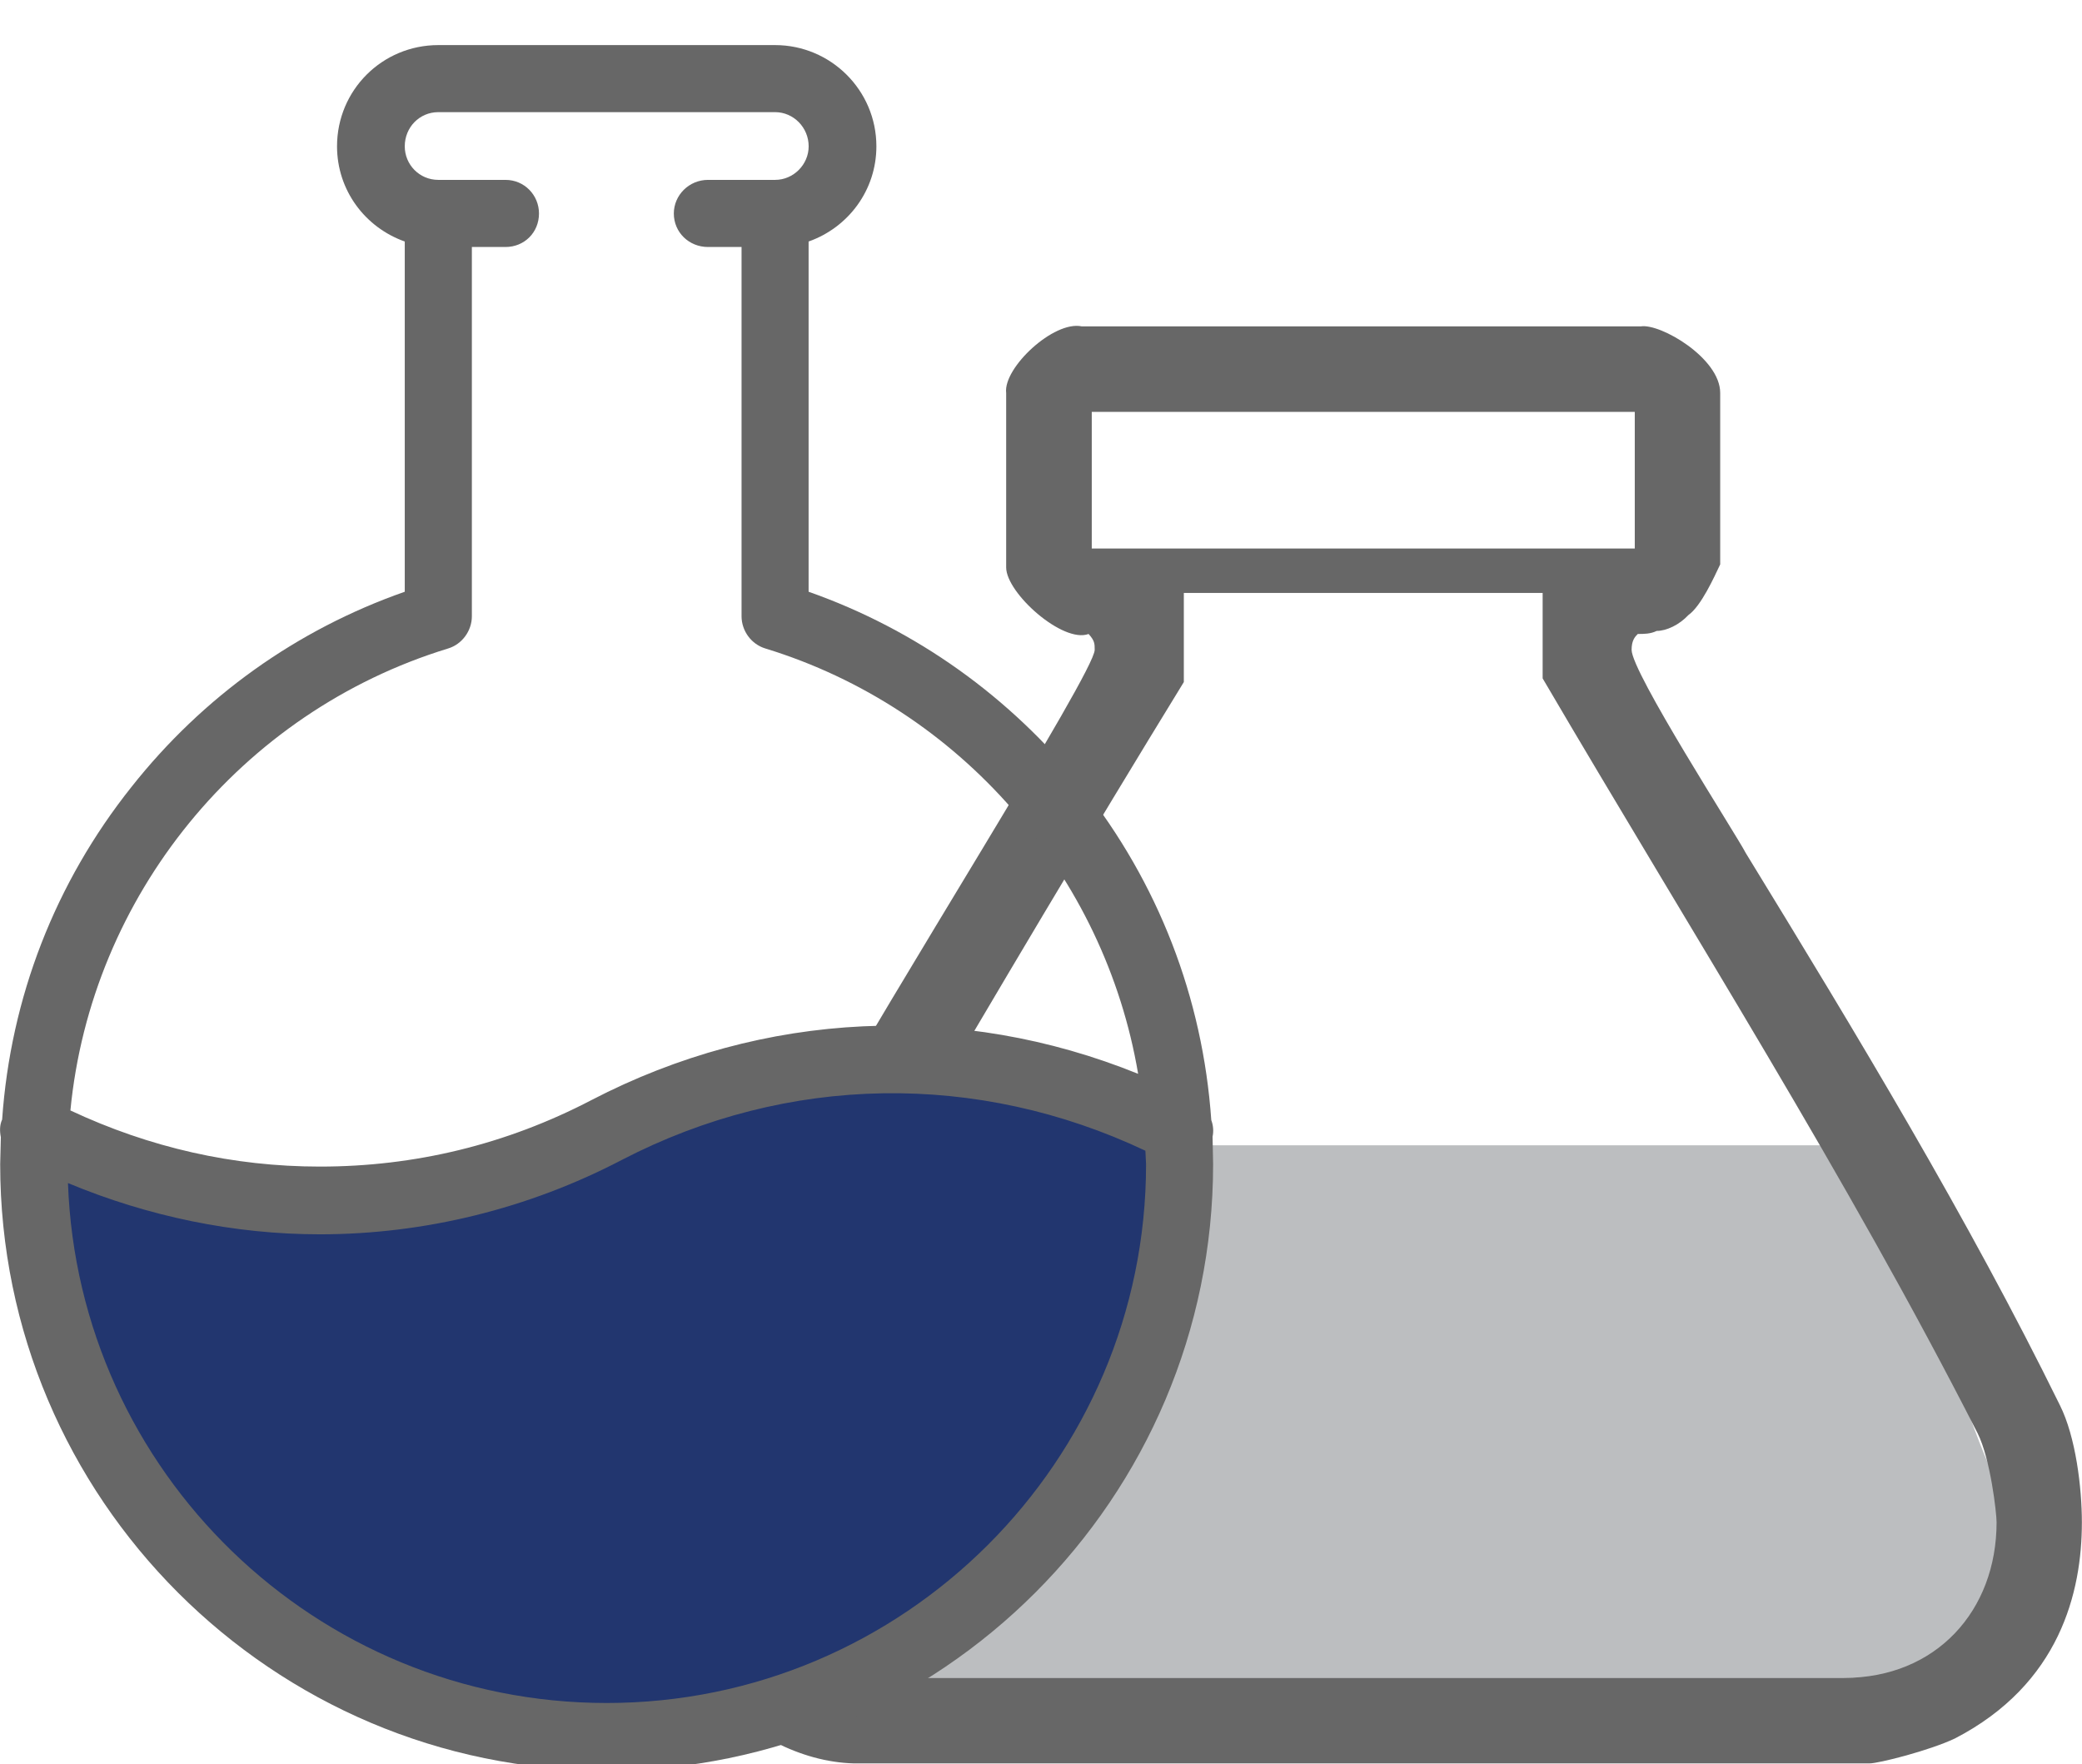
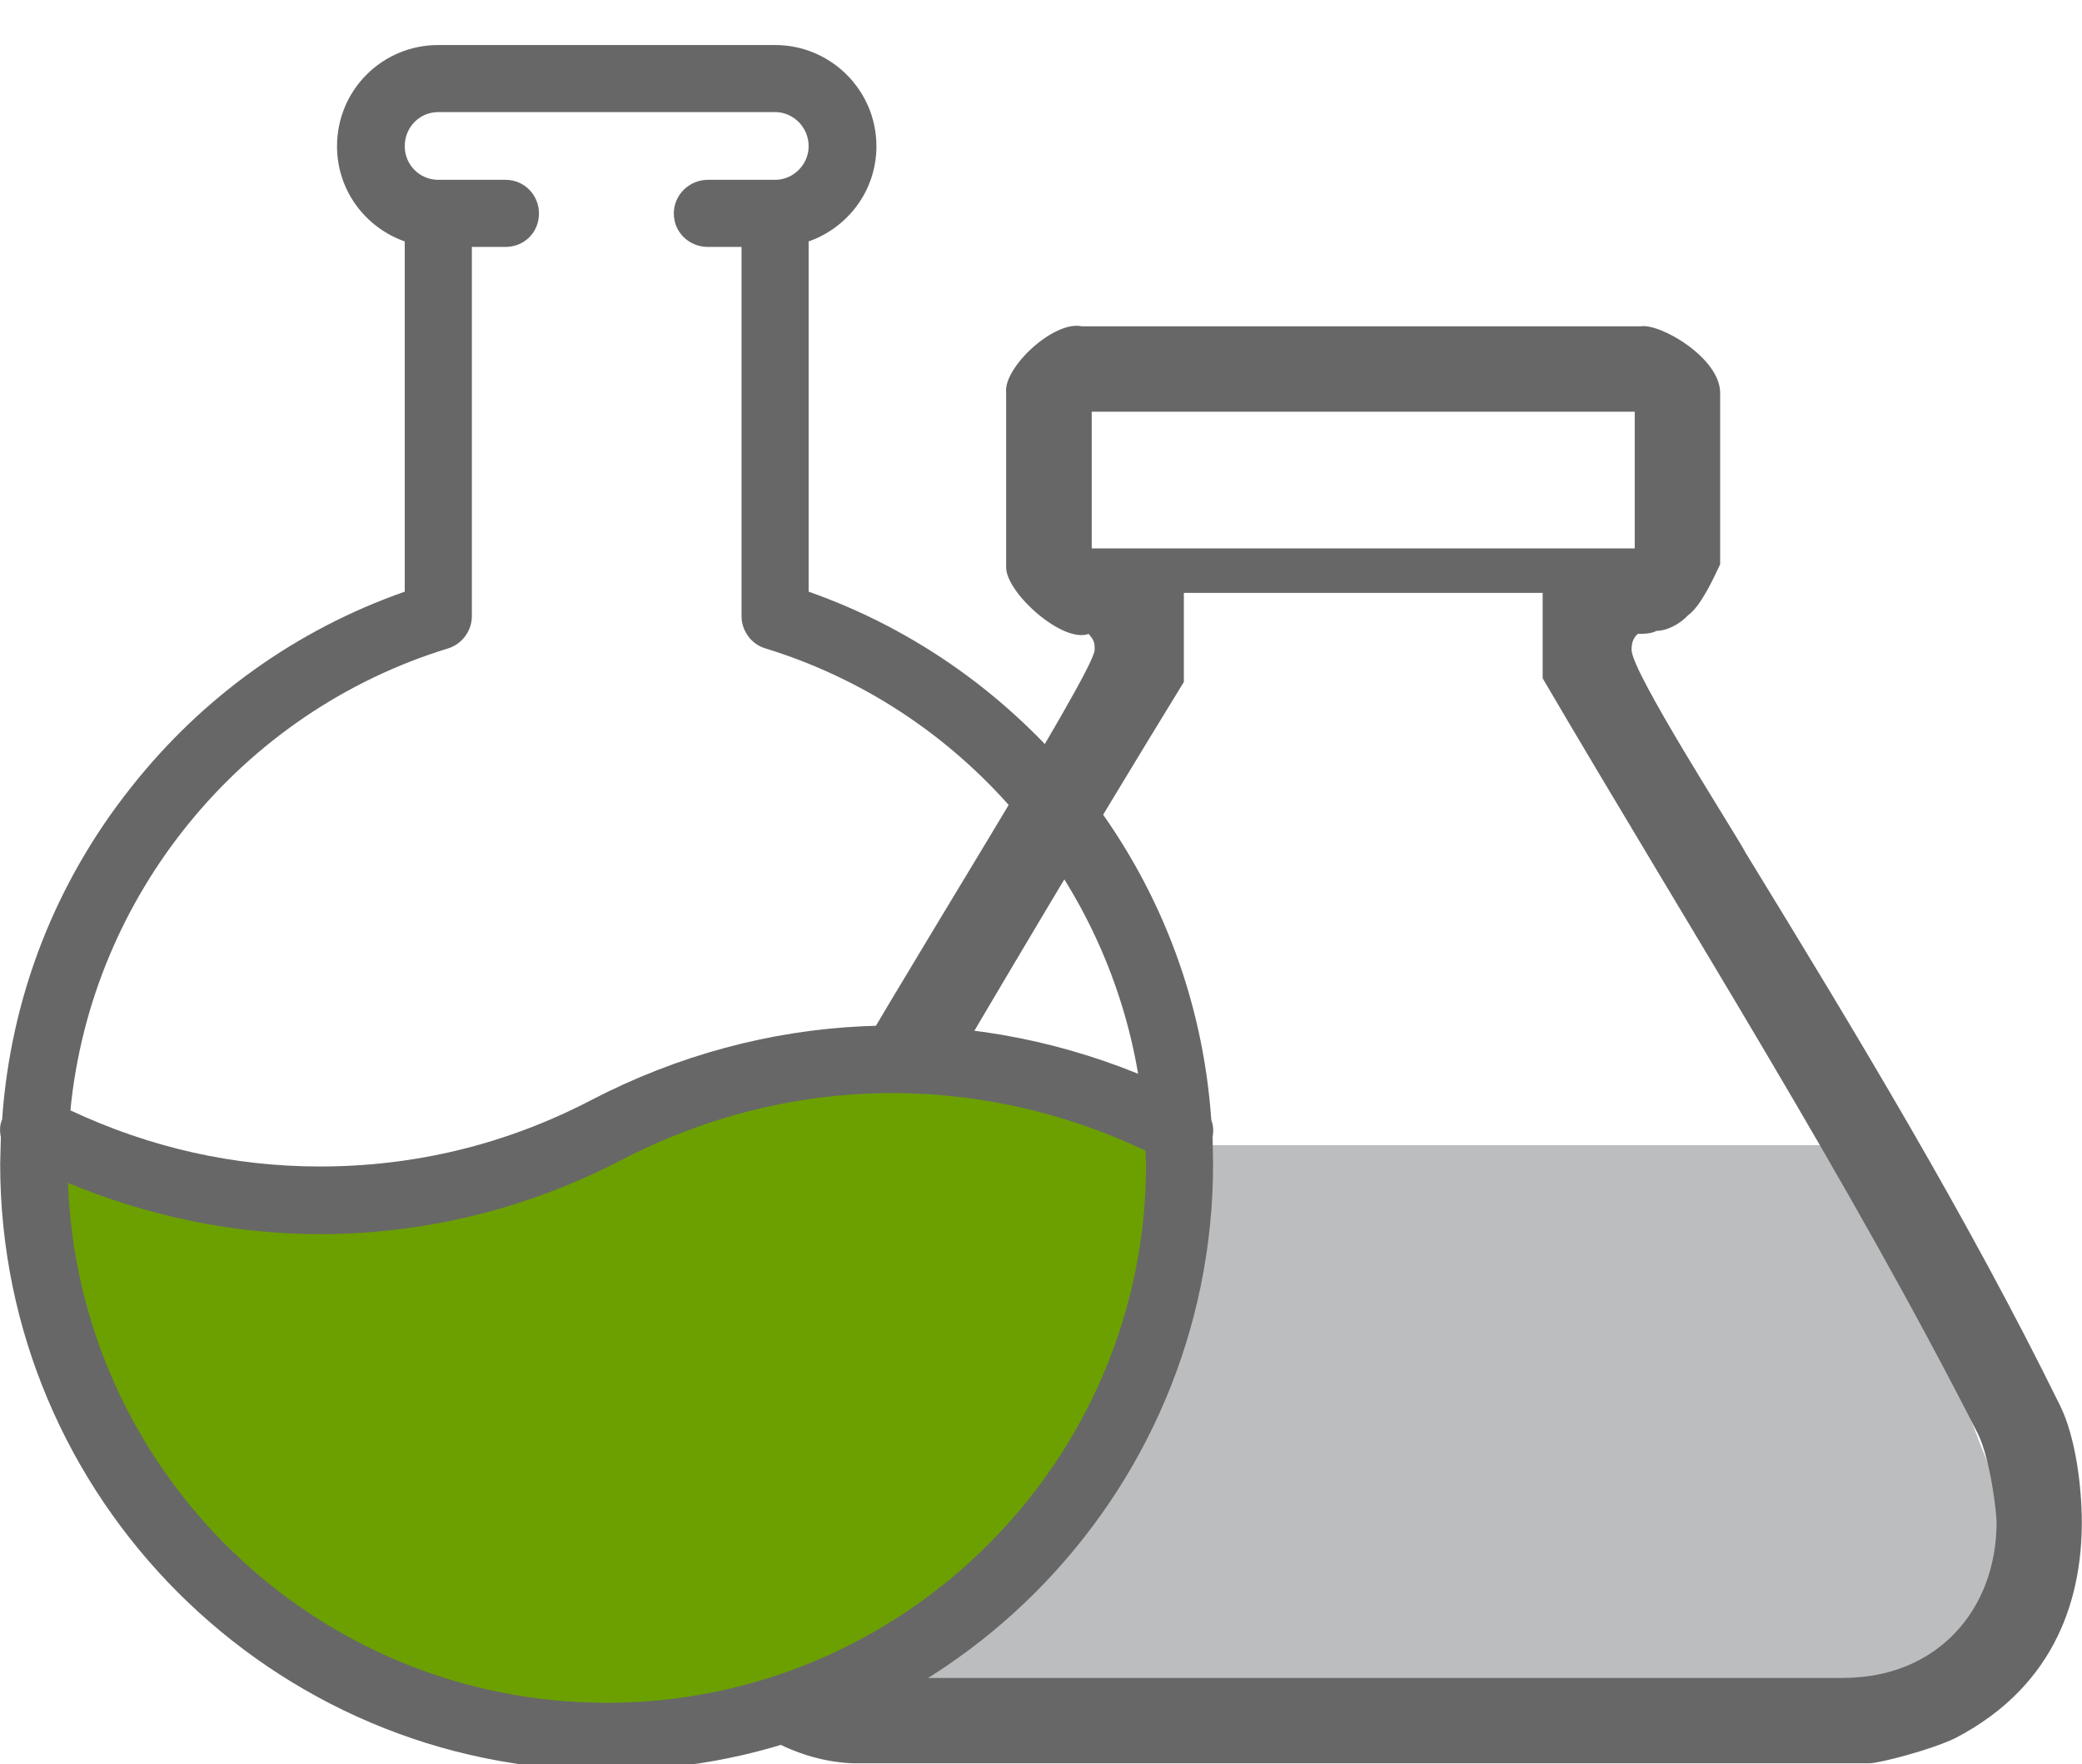
- <svg xmlns="http://www.w3.org/2000/svg" version="1.0" id="Livello_3" x="0px" y="0px" width="34.124px" height="28.899px" viewBox="0 0 34.124 28.899" enable-background="new 0 0 34.124 28.899" xml:space="preserve">
+ <svg xmlns="http://www.w3.org/2000/svg" version="1.1" id="Livello_3" x="0px" y="0px" width="34.125px" height="28.898px" viewBox="0 0 34.125 28.898" enable-background="new 0 0 34.125 28.898" xml:space="preserve">
  <g>
-     <path fill-rule="evenodd" clip-rule="evenodd" fill="#BCBEC0" d="M30.457,18.769c1.677,2.775,1.215,3.604,2.744,6.514   c0.134,0.258,0.214,0.828,0.214,0.95c0,0.439-0.214,1.267-0.912,1.267H12.289c-0.765-0.133-0.845-0.694-0.845-1.206   c0-0.183,0-1.036,0.148-1.294c1.529-2.849,1.62-3.394,3.377-6.23H30.457z" />
-     <path fill-rule="evenodd" clip-rule="evenodd" fill="#676767" d="M26.894,5.349c0.32-0.051,1.3,0.52,1.3,1.09V9.25   c-0.1,0.209-0.31,0.68-0.521,0.83c-0.149,0.16-0.359,0.26-0.52,0.26c-0.1,0.05-0.21,0.05-0.31,0.05   c-0.05,0.05-0.101,0.11-0.101,0.26c0,0.37,1.711,3.021,1.871,3.33c1.819,2.97,3.639,5.979,5.149,9.05   c0.26,0.52,0.36,1.35,0.36,1.92c0,1.141-0.36,2.65-2.08,3.541c-0.42,0.199-1.25,0.409-1.4,0.409h-16.65   c-1.77-0.05-3.43-1.92-3.43-3.43v-1.04c0.16-0.73,0.26-1.51,0.78-2.29c0.47-0.729,0.829-1.56,1.239-2.229   c0.261-0.57,0.631-1.101,0.891-1.561c1.04-1.92,4.47-7.33,4.47-7.7c0-0.101,0-0.149-0.1-0.26c-0.421,0.159-1.351-0.67-1.351-1.091   V6.439c-0.05-0.41,0.78-1.189,1.24-1.09H26.894L26.894,5.349z M26.794,6.75v2.24h-8.9V6.75H26.794z M25.284,9.719v1.399   c2.439,4.16,4.989,8.17,7.129,12.371c0.211,0.42,0.311,1.309,0.311,1.459c0,1.45-0.99,2.551-2.5,2.551H14.413   c-1.77-0.101-2.449-1.351-2.449-2.551c0-1.3,0.57-2.029,1.359-3.43c0.461-0.939,1.041-1.82,1.551-2.76   c1.459-2.49,2.97-5.04,4.529-7.58v-1.46H25.284z" />
+     <path fill-rule="evenodd" clip-rule="evenodd" fill="#BBBDBF" d="M30.458,18.768c1.677,2.775,1.215,3.604,2.744,6.514   c0.134,0.258,0.214,0.828,0.214,0.95c0,0.439-0.214,1.267-0.912,1.267H12.29c-0.765-0.133-0.845-0.694-0.845-1.206   c0-0.183,0-1.036,0.148-1.294c1.529-2.849,1.62-3.394,3.377-6.23H30.458z" />
+     <path fill-rule="evenodd" clip-rule="evenodd" fill="#676767" d="M26.894,5.348c0.32-0.051,1.3,0.52,1.3,1.09v2.811   c-0.1,0.209-0.31,0.68-0.521,0.83c-0.149,0.16-0.359,0.26-0.52,0.26c-0.1,0.05-0.21,0.05-0.31,0.05   c-0.05,0.05-0.101,0.11-0.101,0.26c0,0.37,1.711,3.021,1.871,3.33c1.819,2.97,3.639,5.979,5.149,9.05   c0.26,0.52,0.36,1.35,0.36,1.92c0,1.141-0.36,2.65-2.08,3.541c-0.42,0.199-1.25,0.409-1.4,0.409h-16.65   c-1.77-0.05-3.43-1.92-3.43-3.43v-1.04c0.16-0.73,0.26-1.51,0.78-2.29c0.47-0.729,0.829-1.56,1.239-2.229   c0.261-0.57,0.631-1.101,0.891-1.561c1.04-1.92,4.47-7.33,4.47-7.7c0-0.101,0-0.149-0.1-0.26c-0.421,0.159-1.351-0.67-1.351-1.091   V6.438c-0.05-0.41,0.78-1.189,1.24-1.09H26.894L26.894,5.348z M26.794,6.748v2.24h-8.9v-2.24H26.794z M25.285,9.718v1.399   c2.439,4.16,4.989,8.17,7.129,12.371c0.211,0.42,0.311,1.309,0.311,1.459c0,1.45-0.99,2.551-2.5,2.551H14.414   c-1.77-0.101-2.449-1.351-2.449-2.551c0-1.3,0.57-2.029,1.359-3.43c0.461-0.939,1.041-1.82,1.551-2.76   c1.459-2.49,2.97-5.04,4.529-7.58v-1.46H25.285z" />
    <g>
-       <path fill="#22366F" d="M18.844,18.469c0.01,0.19,0.01,0.38,0.01,0.56c0,5.19-4.2,9.391-9.39,9.391c-5.18,0-9.381-4.2-9.381-9.391    c0-0.18,0-0.359,0.011-0.539c1.479,0.76,3.079,1.149,4.68,1.149s3.21-0.39,4.69-1.16C12.434,16.949,15.874,16.939,18.844,18.469z" />
-       <path fill-rule="evenodd" clip-rule="evenodd" fill="#676767" d="M9.943,27.91c-4.771,0-8.659-3.791-8.829-8.521    c1.319,0.55,2.729,0.84,4.129,0.84c1.711,0,3.42-0.42,4.95-1.22c2.72-1.41,5.83-1.45,8.58-0.15l0.011,0.221    C18.784,23.949,14.813,27.91,9.943,27.91z M7.344,10.628c0.229-0.069,0.39-0.289,0.39-0.529V4.048h0.551    c0.31,0,0.549-0.239,0.549-0.549c0-0.301-0.239-0.551-0.549-0.551H7.184c-0.31,0-0.55-0.25-0.55-0.55c0-0.31,0.24-0.56,0.55-0.56    h5.521c0.299,0,0.549,0.25,0.549,0.56c0,0.3-0.25,0.55-0.549,0.55h-1.101c-0.31,0-0.56,0.25-0.56,0.551    c0,0.31,0.25,0.549,0.56,0.549h0.55v6.051c0,0.24,0.16,0.46,0.391,0.529c3.199,0.98,5.56,3.721,6.109,6.971    c-2.91-1.18-6.13-1.04-8.96,0.43c-1.399,0.73-2.899,1.09-4.45,1.09c-1.42,0-2.789-0.31-4.09-0.92    C1.493,14.689,3.943,11.669,7.344,10.628z M19.874,18.628c0.02-0.09,0.01-0.189-0.021-0.27c-0.14-2.01-0.87-3.89-2.12-5.47    c-1.18-1.47-2.72-2.57-4.48-3.19v-5.74c0.65-0.229,1.111-0.84,1.111-1.56c0-0.92-0.75-1.659-1.66-1.659H7.184    c-0.92,0-1.66,0.739-1.66,1.659c0,0.72,0.46,1.33,1.11,1.56v5.74c-1.77,0.62-3.311,1.721-4.48,3.2    c-1.25,1.57-1.98,3.45-2.119,5.45c-0.041,0.09-0.041,0.189-0.021,0.29l-0.011,0.44c0,5.479,4.461,9.939,9.94,9.939    s9.94-4.46,9.94-9.939L19.874,18.628z" />
+       <path fill="#6BA000" d="M18.844,18.468c0.01,0.19,0.01,0.38,0.01,0.56c0,5.19-4.2,9.391-9.39,9.391c-5.18,0-9.381-4.2-9.381-9.391    c0-0.18,0-0.359,0.011-0.539c1.479,0.76,3.079,1.149,4.68,1.149s3.21-0.39,4.69-1.16C12.434,16.948,15.875,16.938,18.844,18.468z" />
+       <path fill-rule="evenodd" clip-rule="evenodd" fill="#676767" d="M9.944,27.908c-4.771,0-8.659-3.791-8.829-8.521    c1.319,0.55,2.729,0.84,4.129,0.84c1.711,0,3.42-0.42,4.95-1.22c2.72-1.41,5.83-1.45,8.58-0.15l0.011,0.221    C18.785,23.948,14.814,27.908,9.944,27.908z M7.344,10.627c0.229-0.069,0.39-0.289,0.39-0.529V4.047h0.551    c0.31,0,0.549-0.239,0.549-0.549c0-0.301-0.239-0.551-0.549-0.551H7.184c-0.31,0-0.55-0.25-0.55-0.55c0-0.31,0.24-0.56,0.55-0.56    h5.521c0.299,0,0.549,0.25,0.549,0.56c0,0.3-0.25,0.55-0.549,0.55h-1.101c-0.31,0-0.56,0.25-0.56,0.551    c0,0.31,0.25,0.549,0.56,0.549h0.55v6.051c0,0.24,0.16,0.46,0.391,0.529c3.199,0.98,5.56,3.721,6.109,6.971    c-2.91-1.18-6.13-1.04-8.96,0.43c-1.399,0.73-2.899,1.09-4.45,1.09c-1.42,0-2.789-0.31-4.09-0.92    C1.494,14.688,3.944,11.668,7.344,10.627z M19.875,18.627c0.02-0.09,0.01-0.189-0.021-0.27c-0.14-2.01-0.87-3.89-2.12-5.47    c-1.18-1.47-2.72-2.57-4.48-3.19v-5.74c0.65-0.229,1.111-0.84,1.111-1.56c0-0.92-0.75-1.659-1.66-1.659H7.184    c-0.92,0-1.66,0.739-1.66,1.659c0,0.72,0.46,1.33,1.11,1.56v5.74c-1.77,0.62-3.311,1.721-4.48,3.2    c-1.25,1.57-1.98,3.45-2.119,5.45c-0.041,0.09-0.041,0.189-0.021,0.29l-0.011,0.44c0,5.479,4.461,9.939,9.94,9.939    s9.94-4.46,9.94-9.939L19.875,18.627z" />
    </g>
  </g>
</svg>
